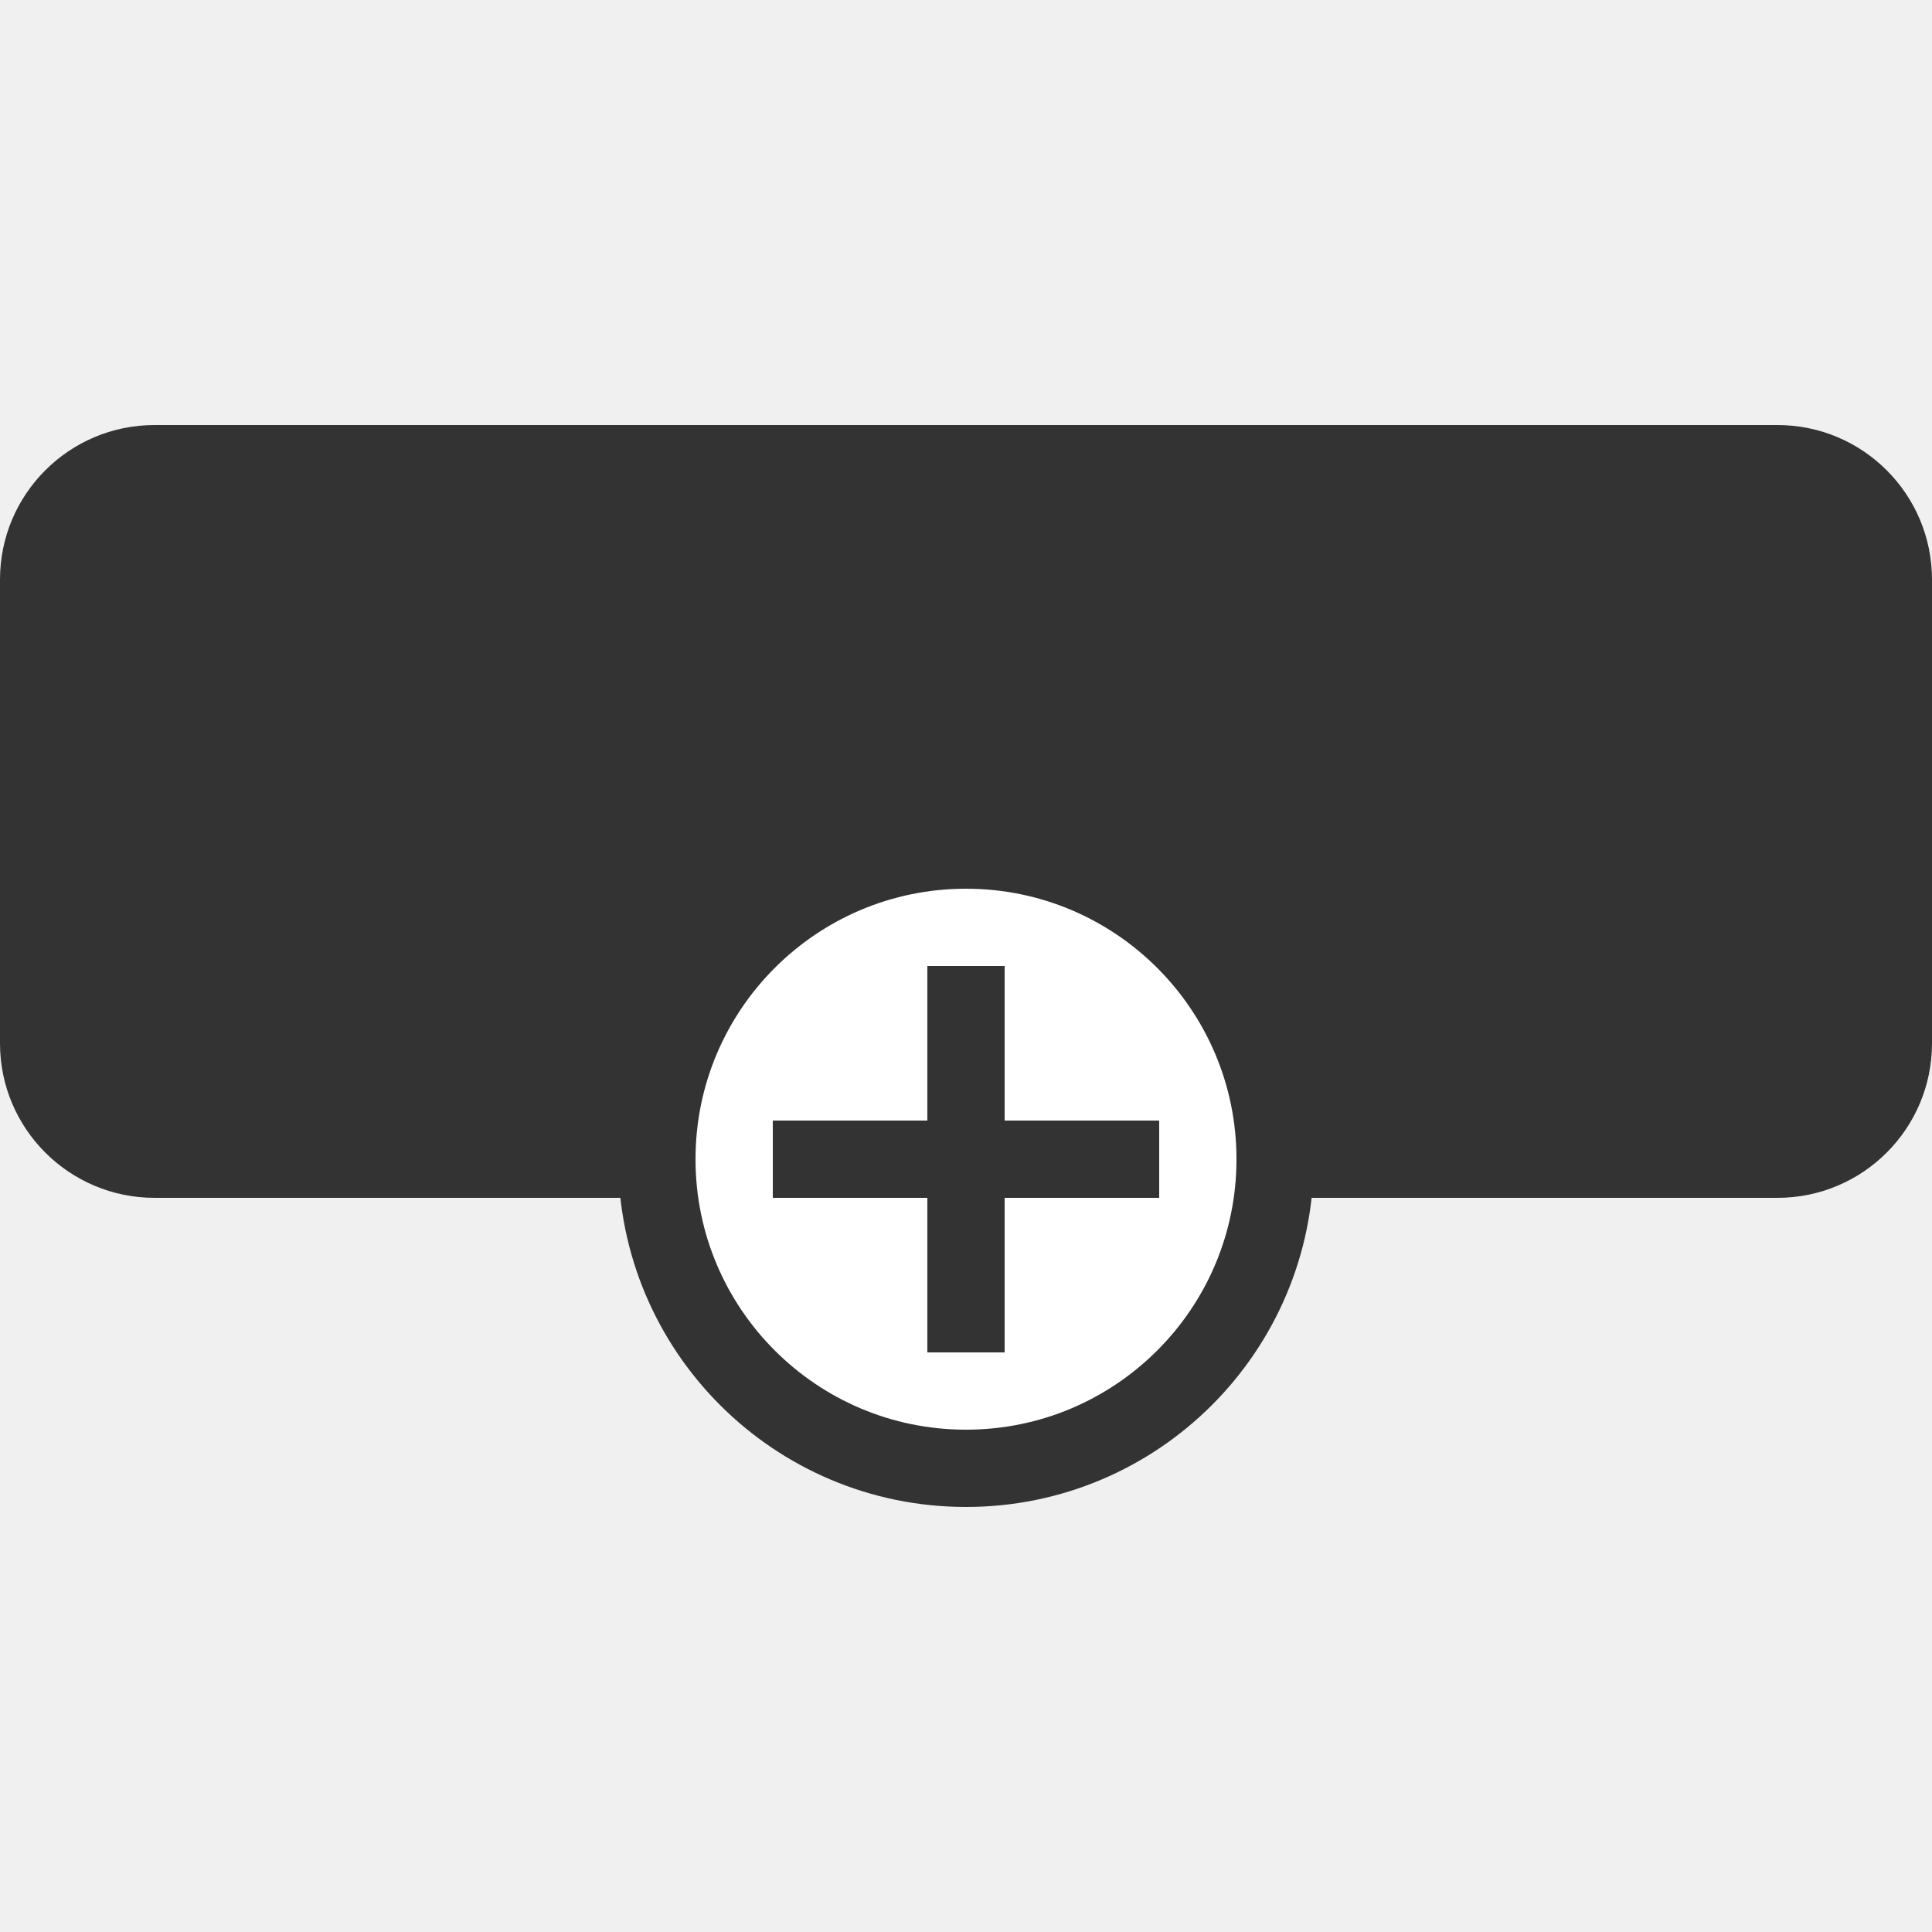
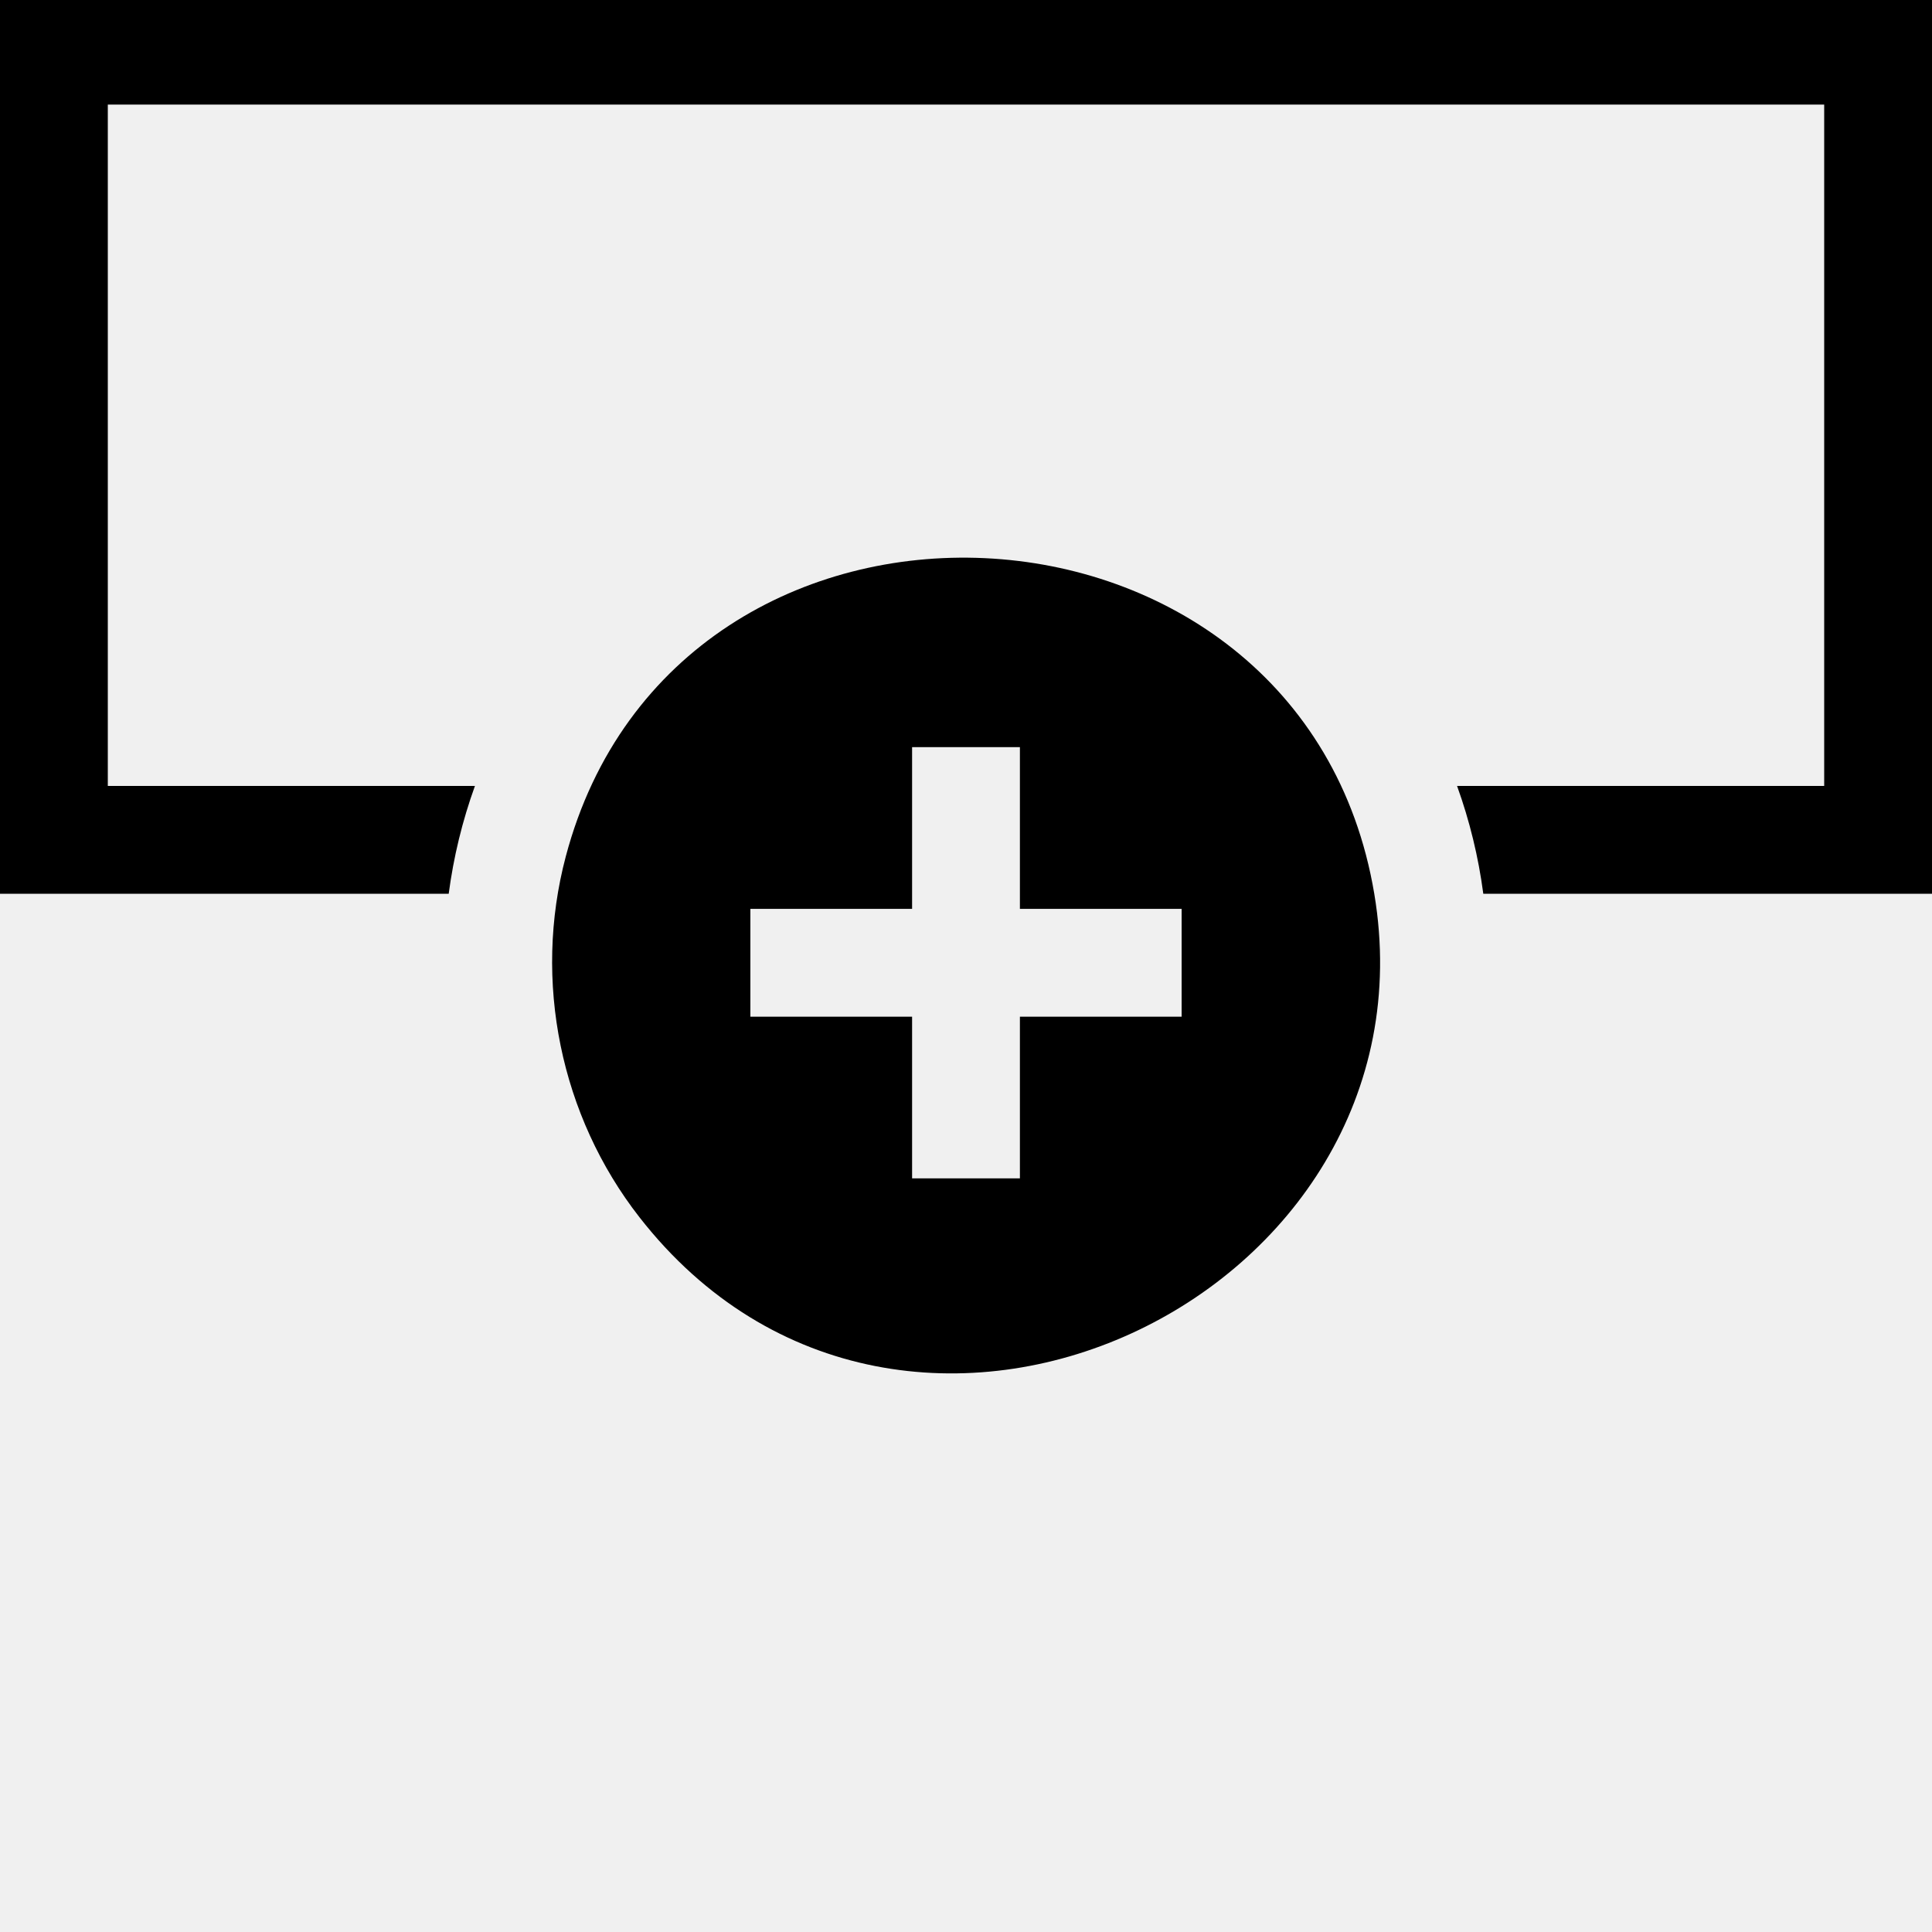
- <svg xmlns="http://www.w3.org/2000/svg" width="25px" height="25px" viewBox="0 0 25 25" version="1.1">
-   <g id="Page-1" stroke="none" stroke-width="1" fill="none" fill-rule="evenodd">
-     <g id="Group" transform="translate(12.5, 12.5) rotate(90) translate(-12.5, -12.5) translate(5.5, 0)">
-       <rect id="Rectangle" fill="#333333" x="0" y="0" width="10" height="25" rx="2" />
-       <rect id="Rectangle" stroke="#333333" fill="#FFFFFF" x="5.5" y="8.5" width="8" height="8" rx="4" />
-       <rect id="Rectangle" fill="#333333" transform="translate(9.5, 12.5) rotate(90) translate(-9.5, -12.5) " x="7" y="12" width="5" height="1" />
-       <rect id="Rectangle" fill="#333333" x="7" y="12" width="5" height="1" />
-     </g>
+ <svg xmlns="http://www.w3.org/2000/svg" width="1792" height="1792" viewBox="0 0 1792 1792">
+   <g id="f55a5e0b-f4c2-4540-9021-90853653376c" data-name="ラベル">
+     <path d="M1792-3H0V829H416.19a478.8,478.8,0,0,1,24.33-100H100V97H1692V729H1351.48a478.8,478.8,0,0,1,24.33,100H1792Z" />
+     <path d="M1274.69,829c-66.35-395.49-646.91-423.07-749.9-34.62C494.13,910,519.9,1035.19,593.09,1129,837.73,1442.64,1337.45,1203.09,1274.69,829ZM1096,943H946v150H846V943H696V843H846V693H946V843h150Z" />
  </g>
</svg>
